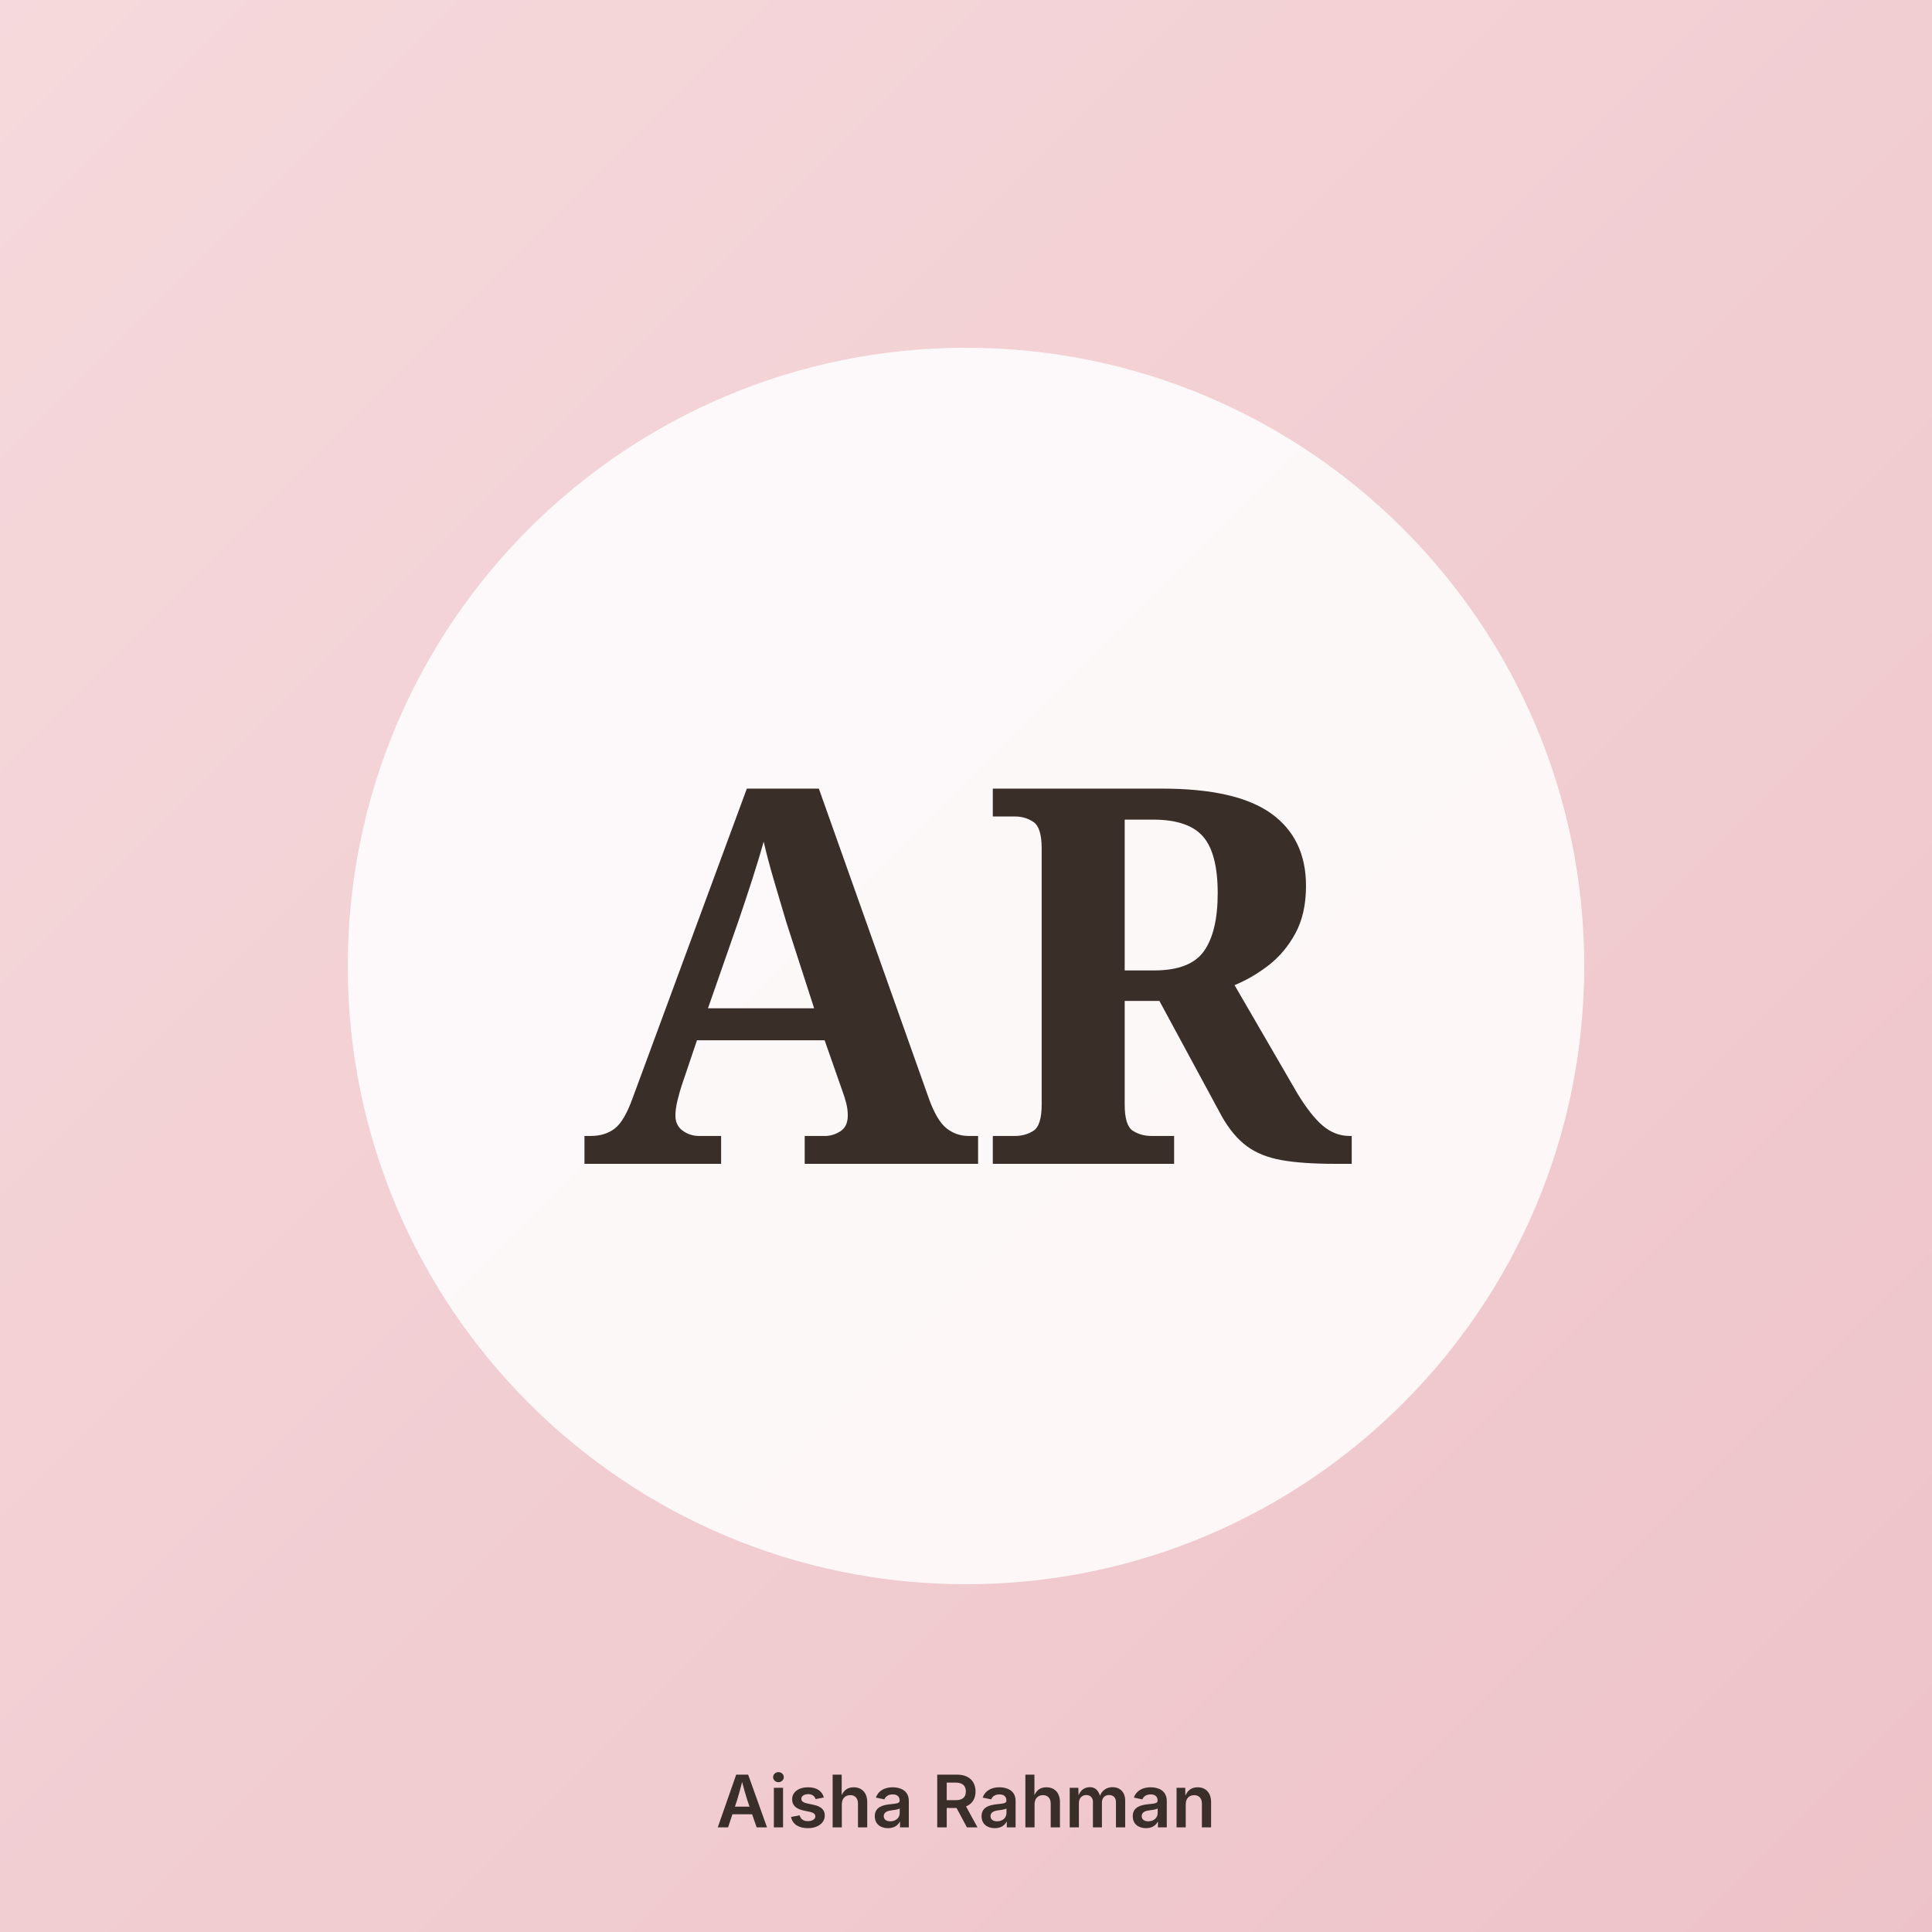
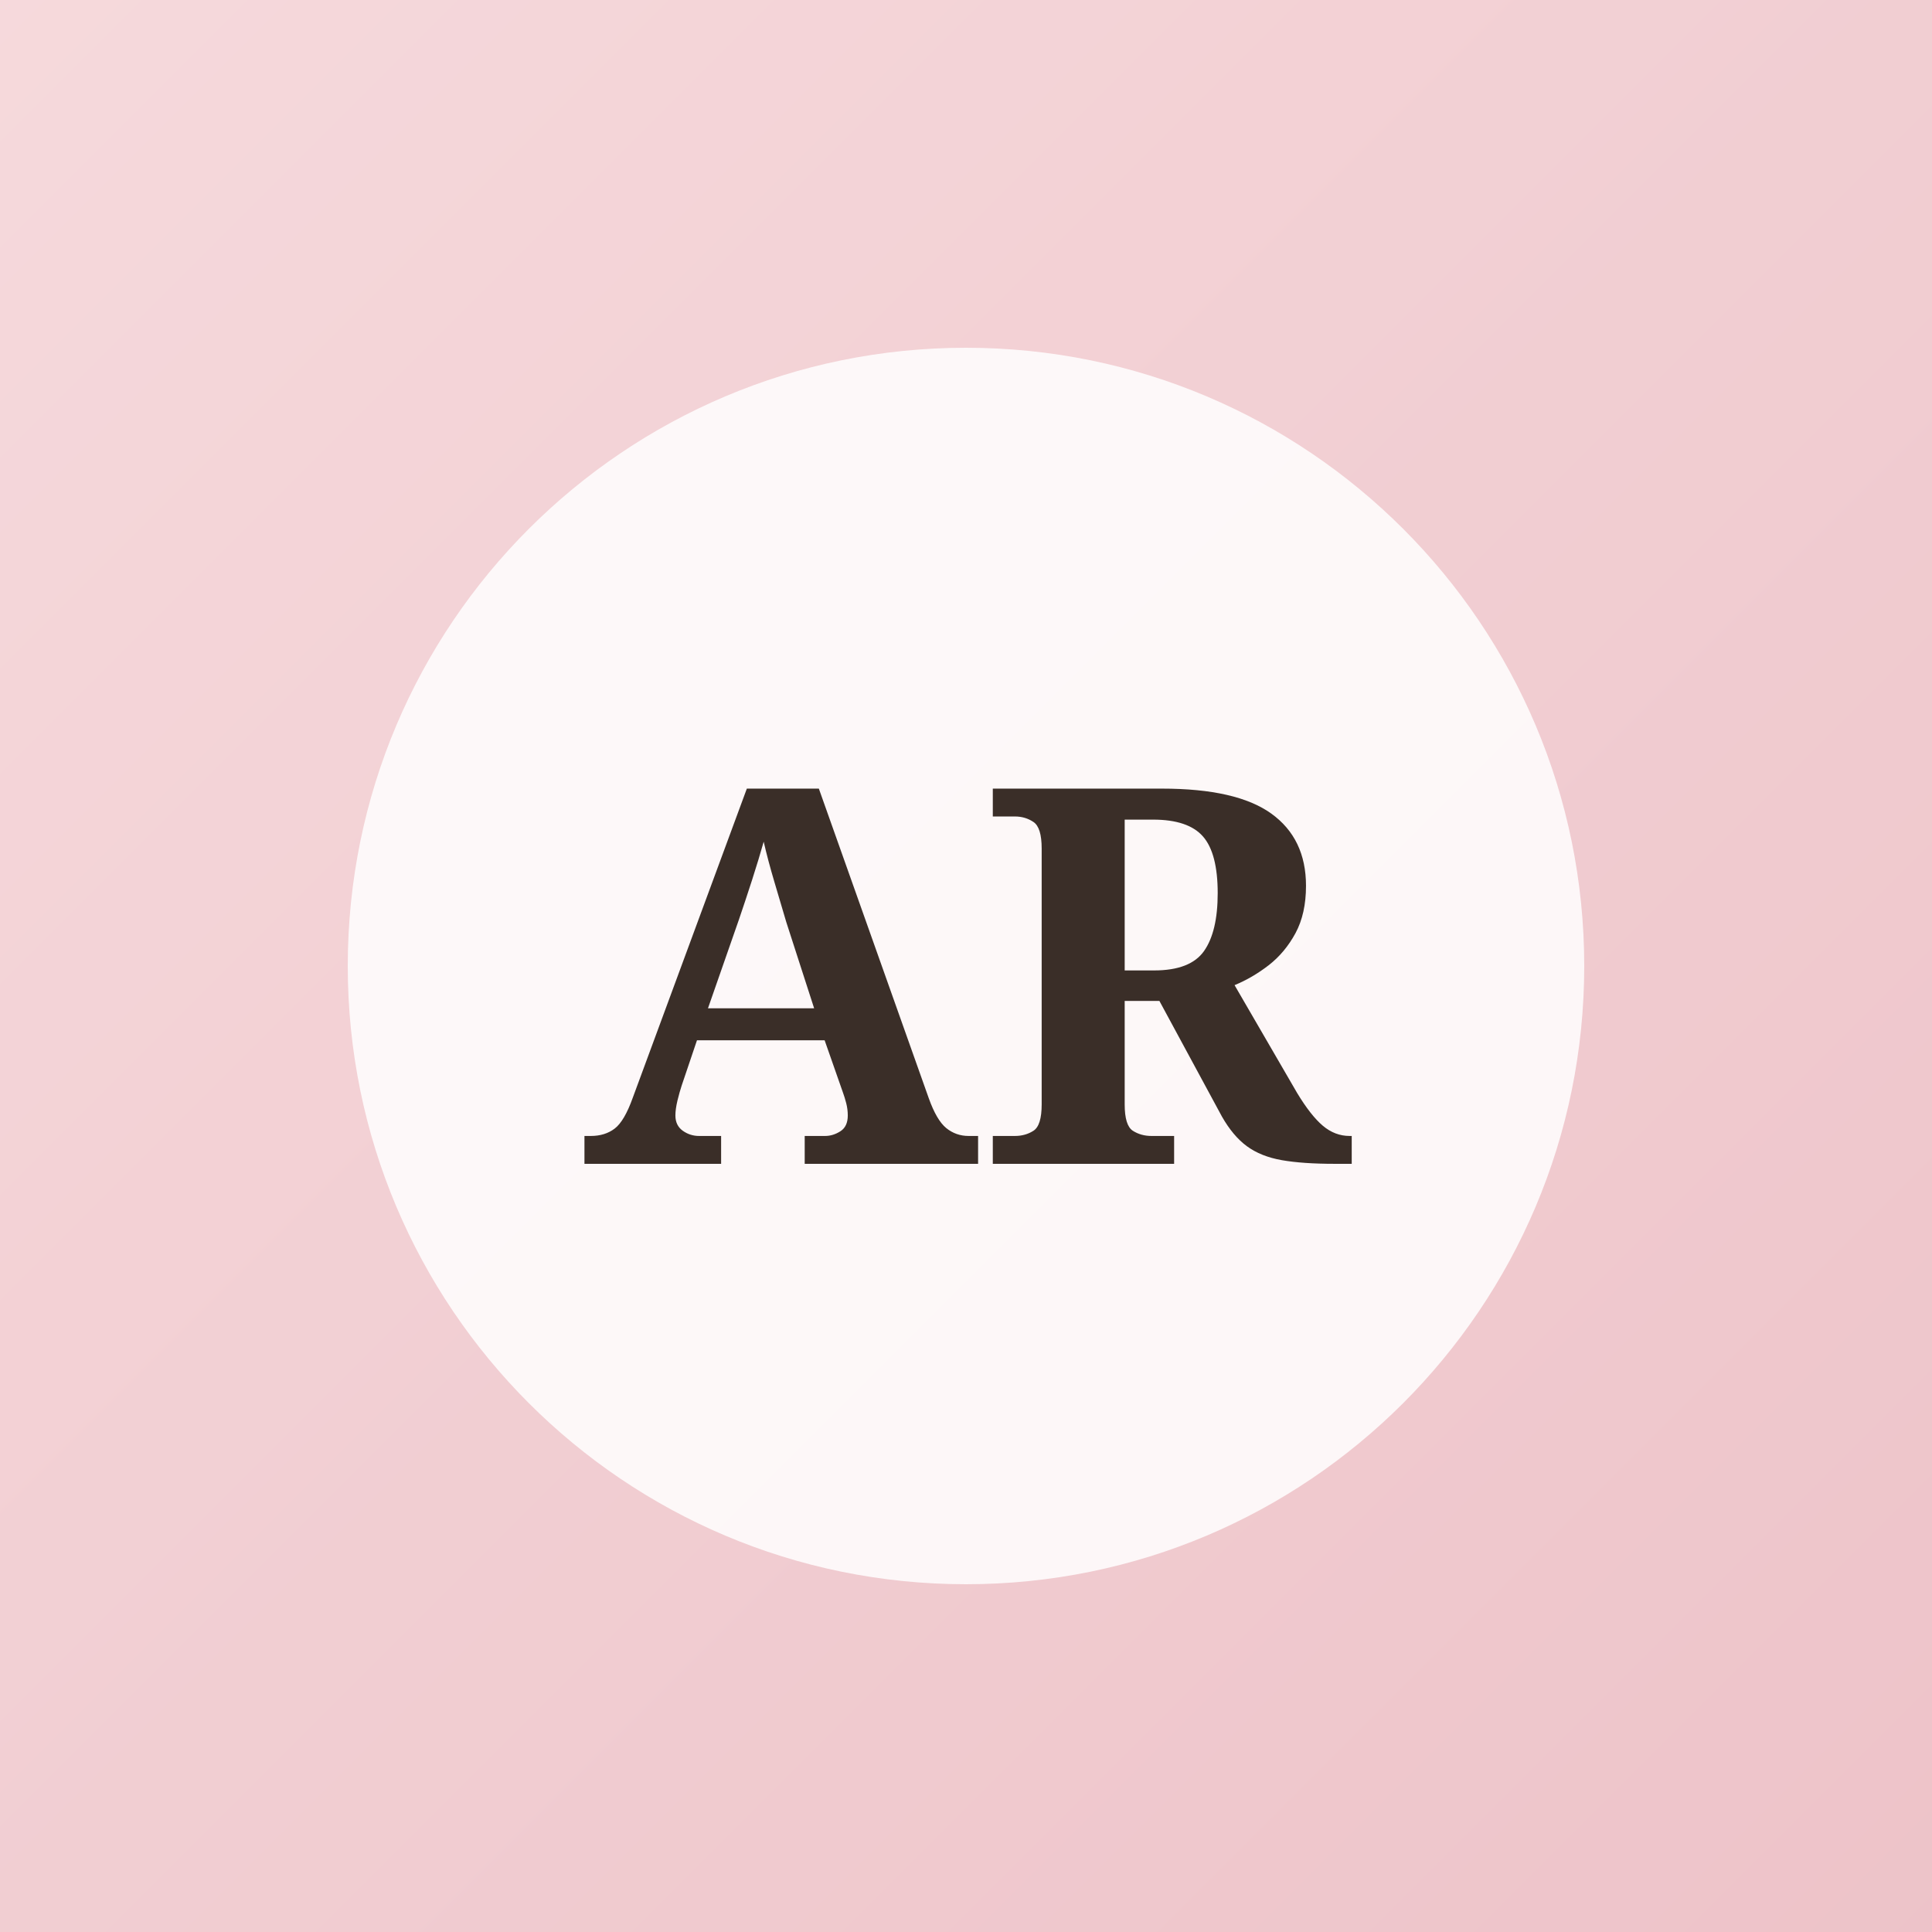
<svg xmlns="http://www.w3.org/2000/svg" width="480" height="480" viewBox="0 0 480 480">
  <defs>
    <linearGradient id="gr9gigy" x1="0%" y1="0%" x2="100%" y2="100%">
      <stop offset="0%" stop-color="#f6d9dc" />
      <stop offset="100%" stop-color="#e8b4bc" />
    </linearGradient>
  </defs>
  <rect width="480" height="480" fill="#f6d9dc" />
  <rect width="480" height="480" fill="url(#gr9gigy)" opacity="0.6" />
  <circle cx="240" cy="240" r="153.6" fill="#ffffff" opacity="0.85" />
  <text x="240" y="289.152" text-anchor="middle" font-family="Georgia, 'Playfair Display', serif" font-size="130.56" fill="#3a2e28" font-weight="700">AR</text>
-   <text x="50%" y="454" text-anchor="middle" font-family="Inter, sans-serif" font-size="18" fill="#3a2e28" font-weight="600">Aisha Rahman</text>
</svg>
